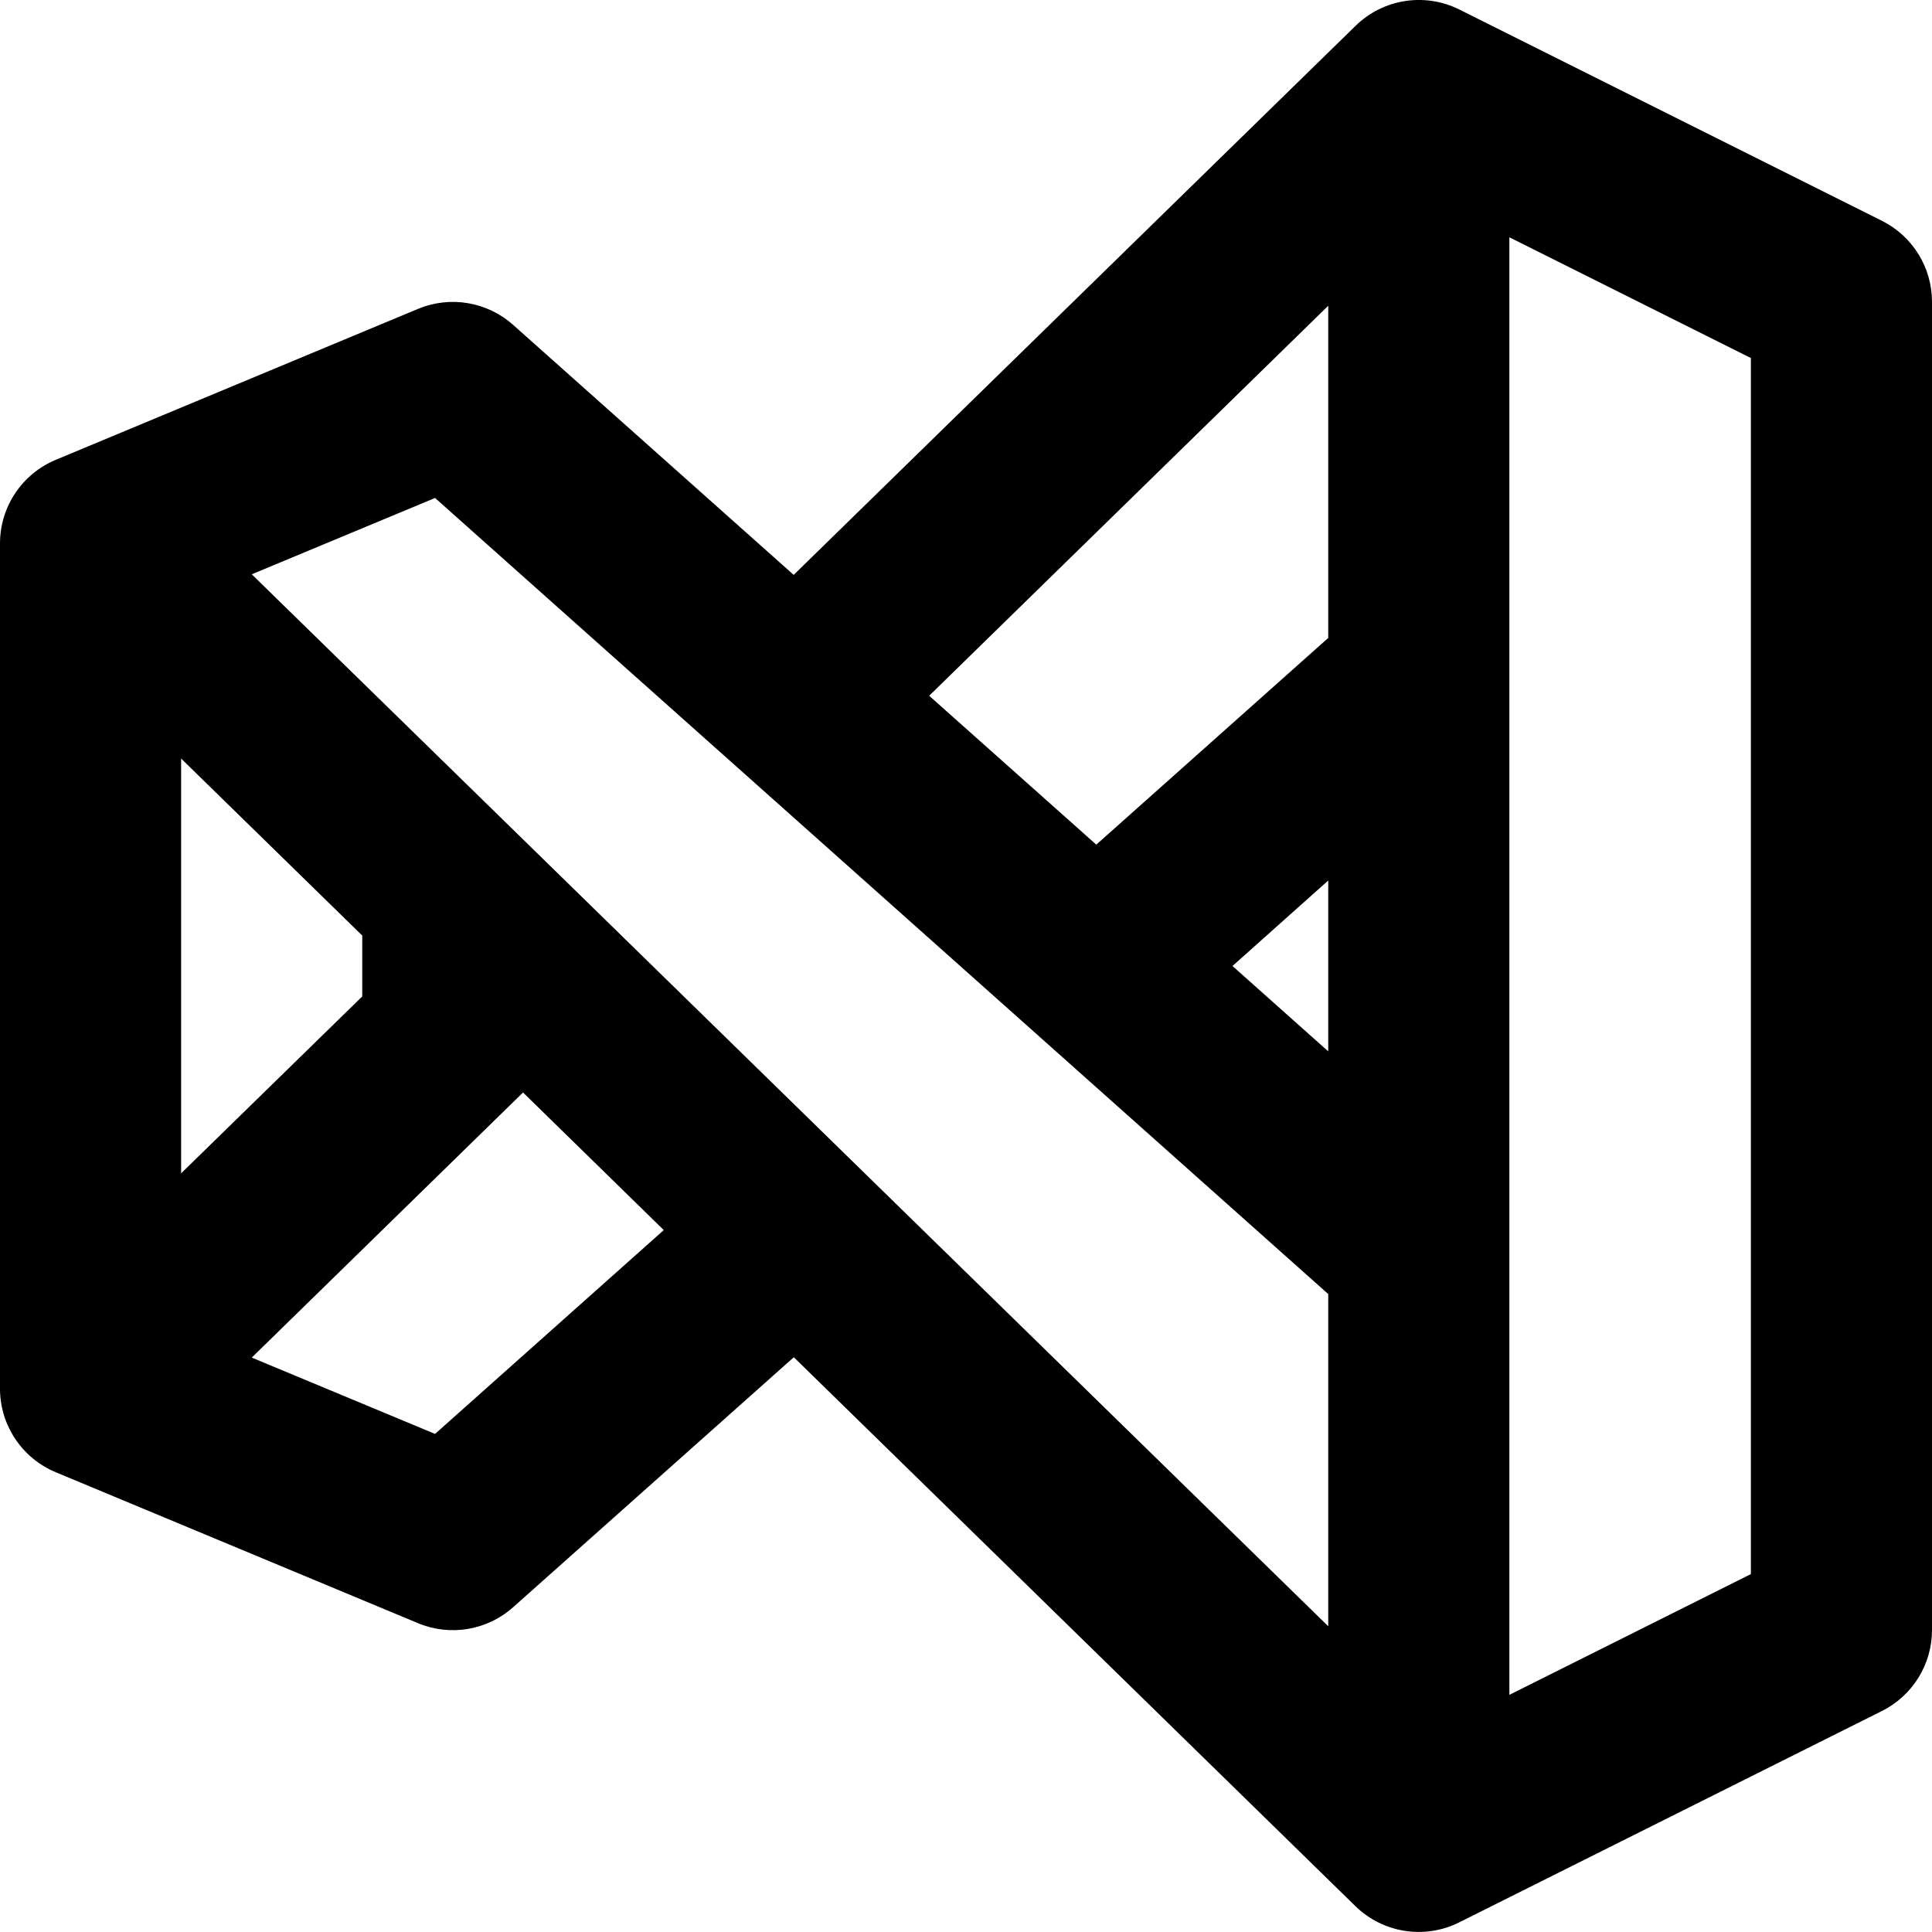
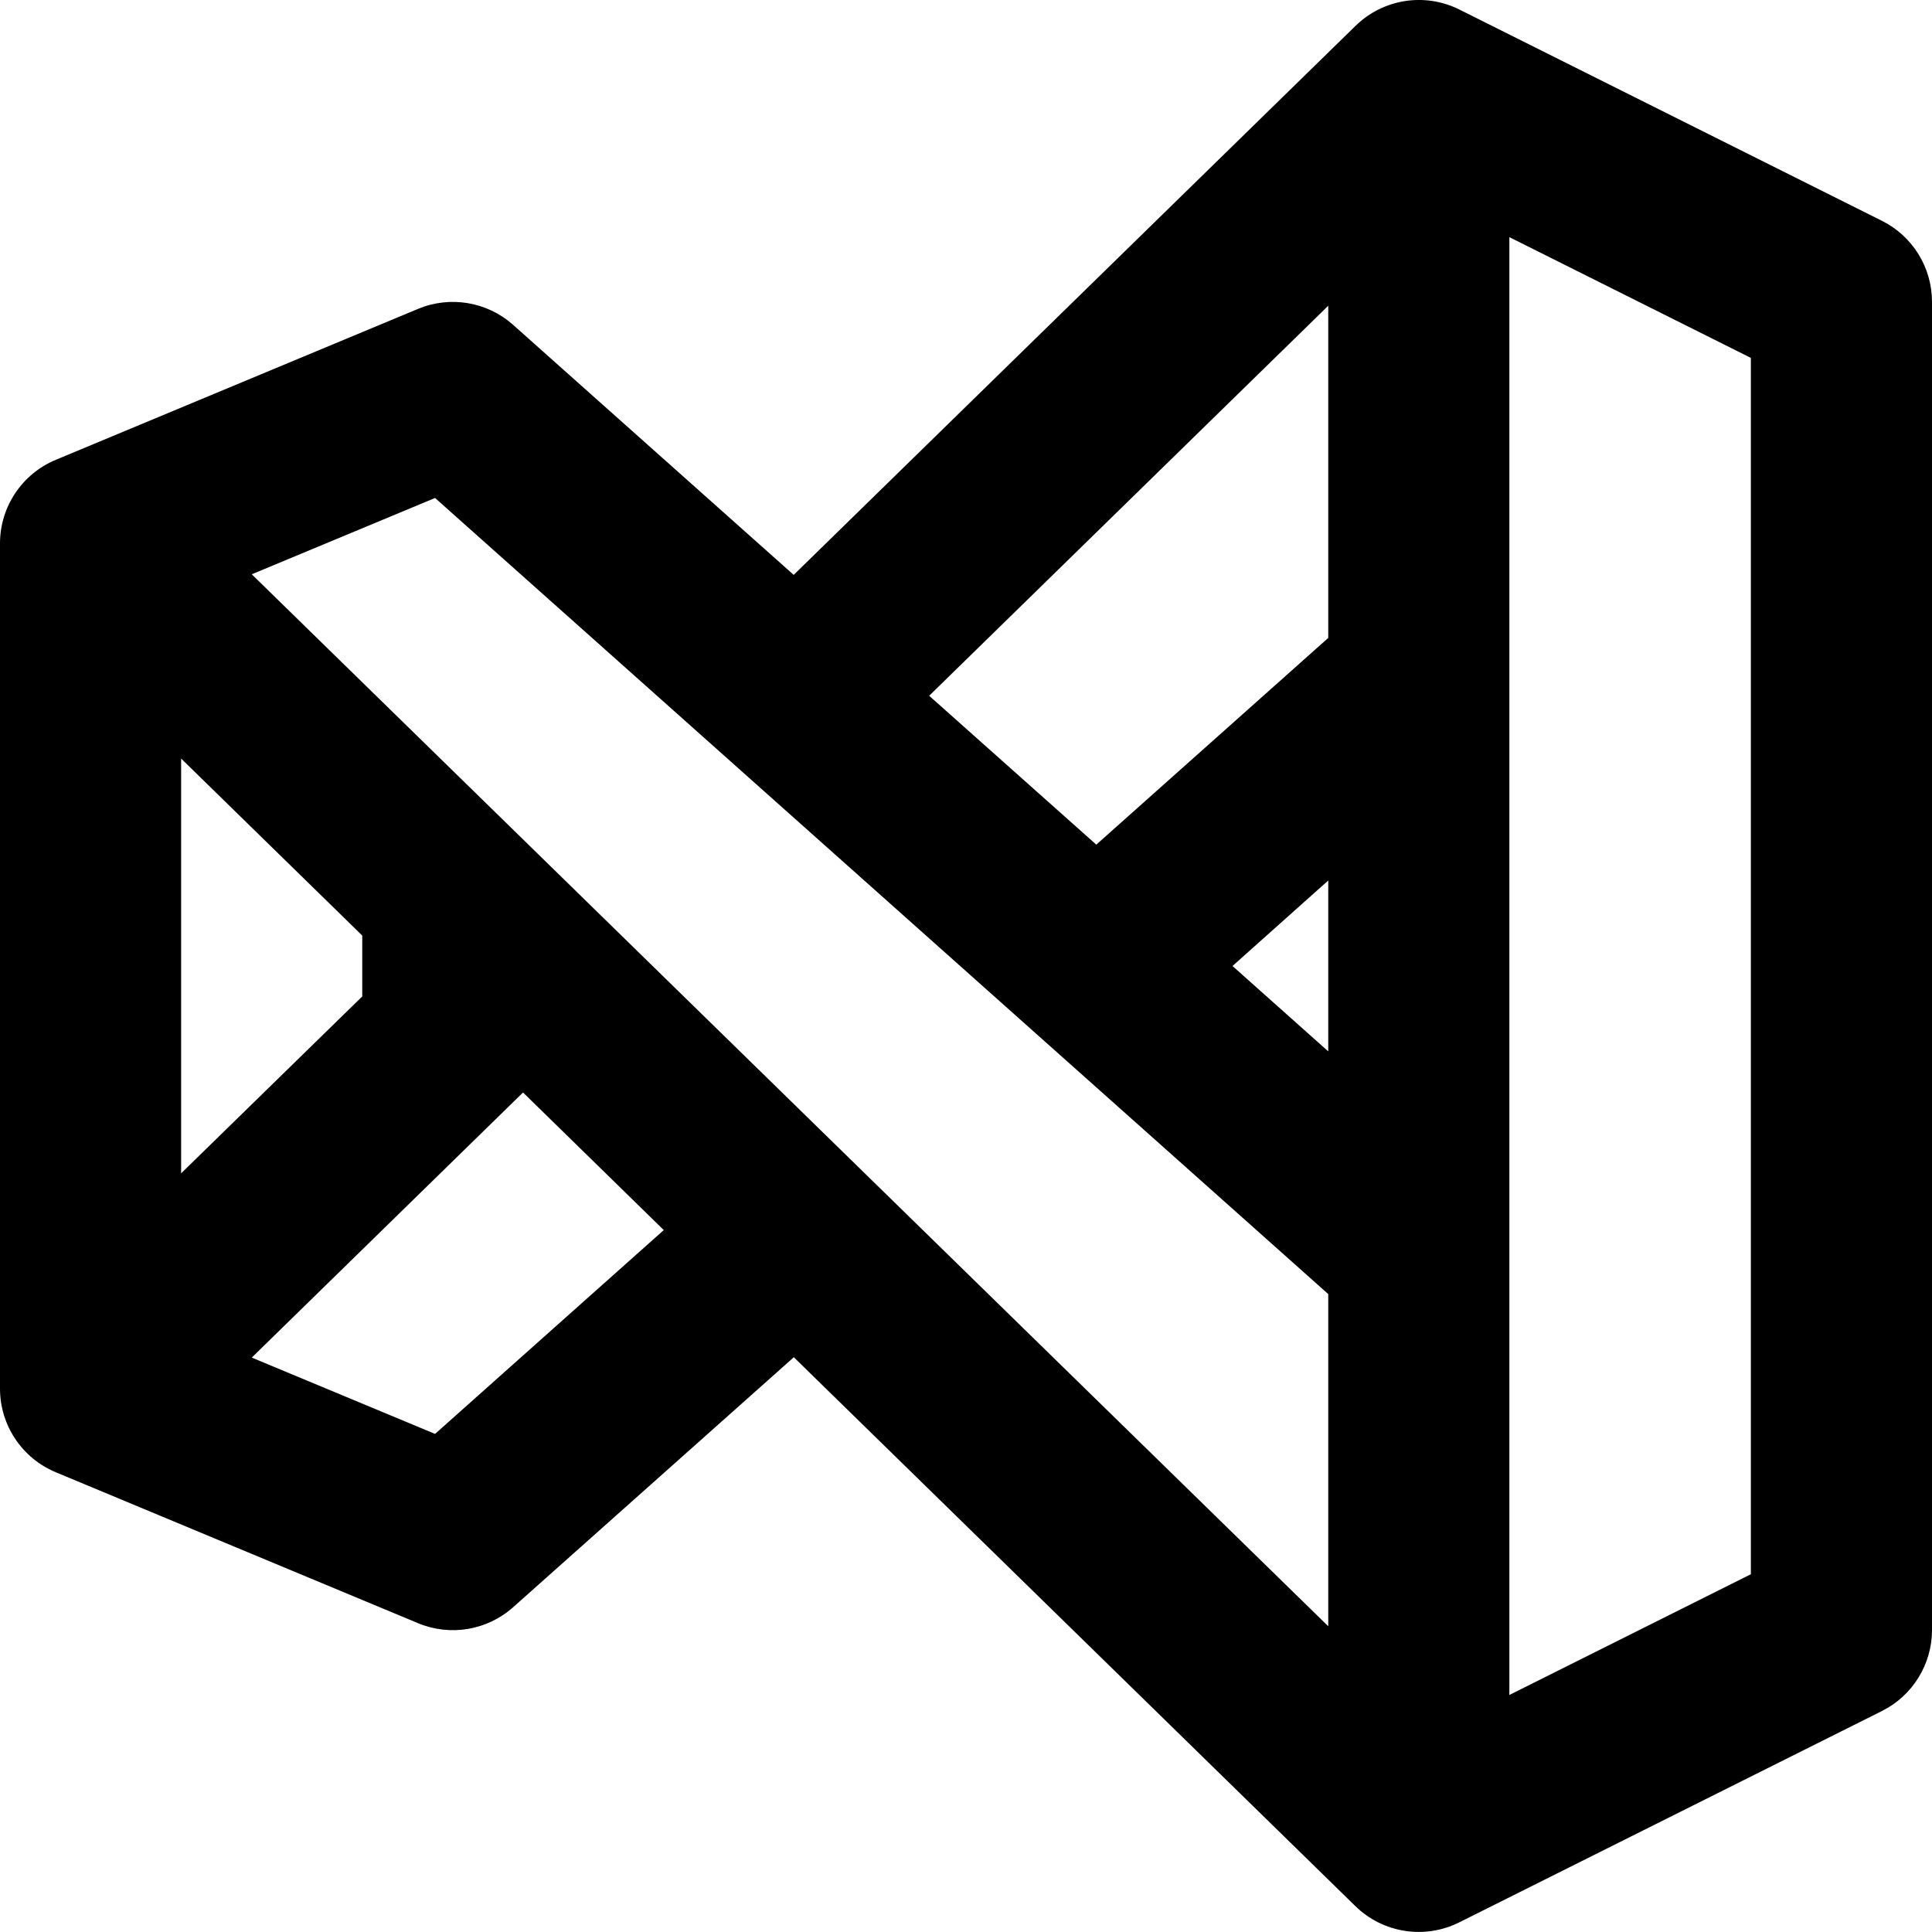
<svg xmlns="http://www.w3.org/2000/svg" fill="currentColor" class="ai" viewBox="0 0 16 16">
-   <path d="M11.226.214a.75.75 0 0 1 .86-.135l3.5 1.75A.75.75 0 0 1 16 2.5v11a.75.75 0 0 1-.415.67l-3.5 1.75a.75.75 0 0 1-.86-.134L6.574 11.24 4.25 13.31a.75.75 0 0 1-.787.133l-3-1.25A.75.75 0 0 1 0 11.5v-7a.75.75 0 0 1 .462-.692l3-1.25a.75.75 0 0 1 .787.132l2.324 2.071L11.226.214ZM7.695 5.762l1.384 1.233L11 5.283V2.532l-3.305 3.23ZM12.5 1.964v12.072l2-1V2.965l-2-1ZM11 13.468v-2.751L3.603 4.124l-1.518.632L11 13.468Zm0-4.76V7.292L10.207 8l.793.707ZM1.5 6.281v3.436L3 8.252v-.504L1.5 6.282Zm2.831 2.767-2.246 2.195 1.518.632 1.894-1.688-1.166-1.14Z" />
+   <path d="M11.226.214a.75.75 0 0 1 .86-.135l3.5 1.75A.75.75 0 0 1 16 2.5v11a.75.75 0 0 1-.415.67l-3.5 1.75a.75.75 0 0 1-.86-.134L6.574 11.24 4.25 13.31a.75.75 0 0 1-.787.133l-3-1.25A.75.75 0 0 1 0 11.5v-7a.75.75 0 0 1 .462-.692l3-1.25a.75.75 0 0 1 .787.132l2.324 2.071L11.226.214ZM7.695 5.762l1.384 1.233L11 5.283V2.532l-3.305 3.23ZM12.5 1.964v12.073l2-1V2.964l-2-1ZM11 13.468v-2.751L3.603 4.124l-1.518.632L11 13.468Zm0-4.76V7.292L10.207 8l.793.707ZM1.5 6.281v3.436L3 8.252v-.504L1.5 6.282Zm2.831 2.767-2.246 2.195 1.518.632 1.894-1.688-1.166-1.14Z" />
</svg>
